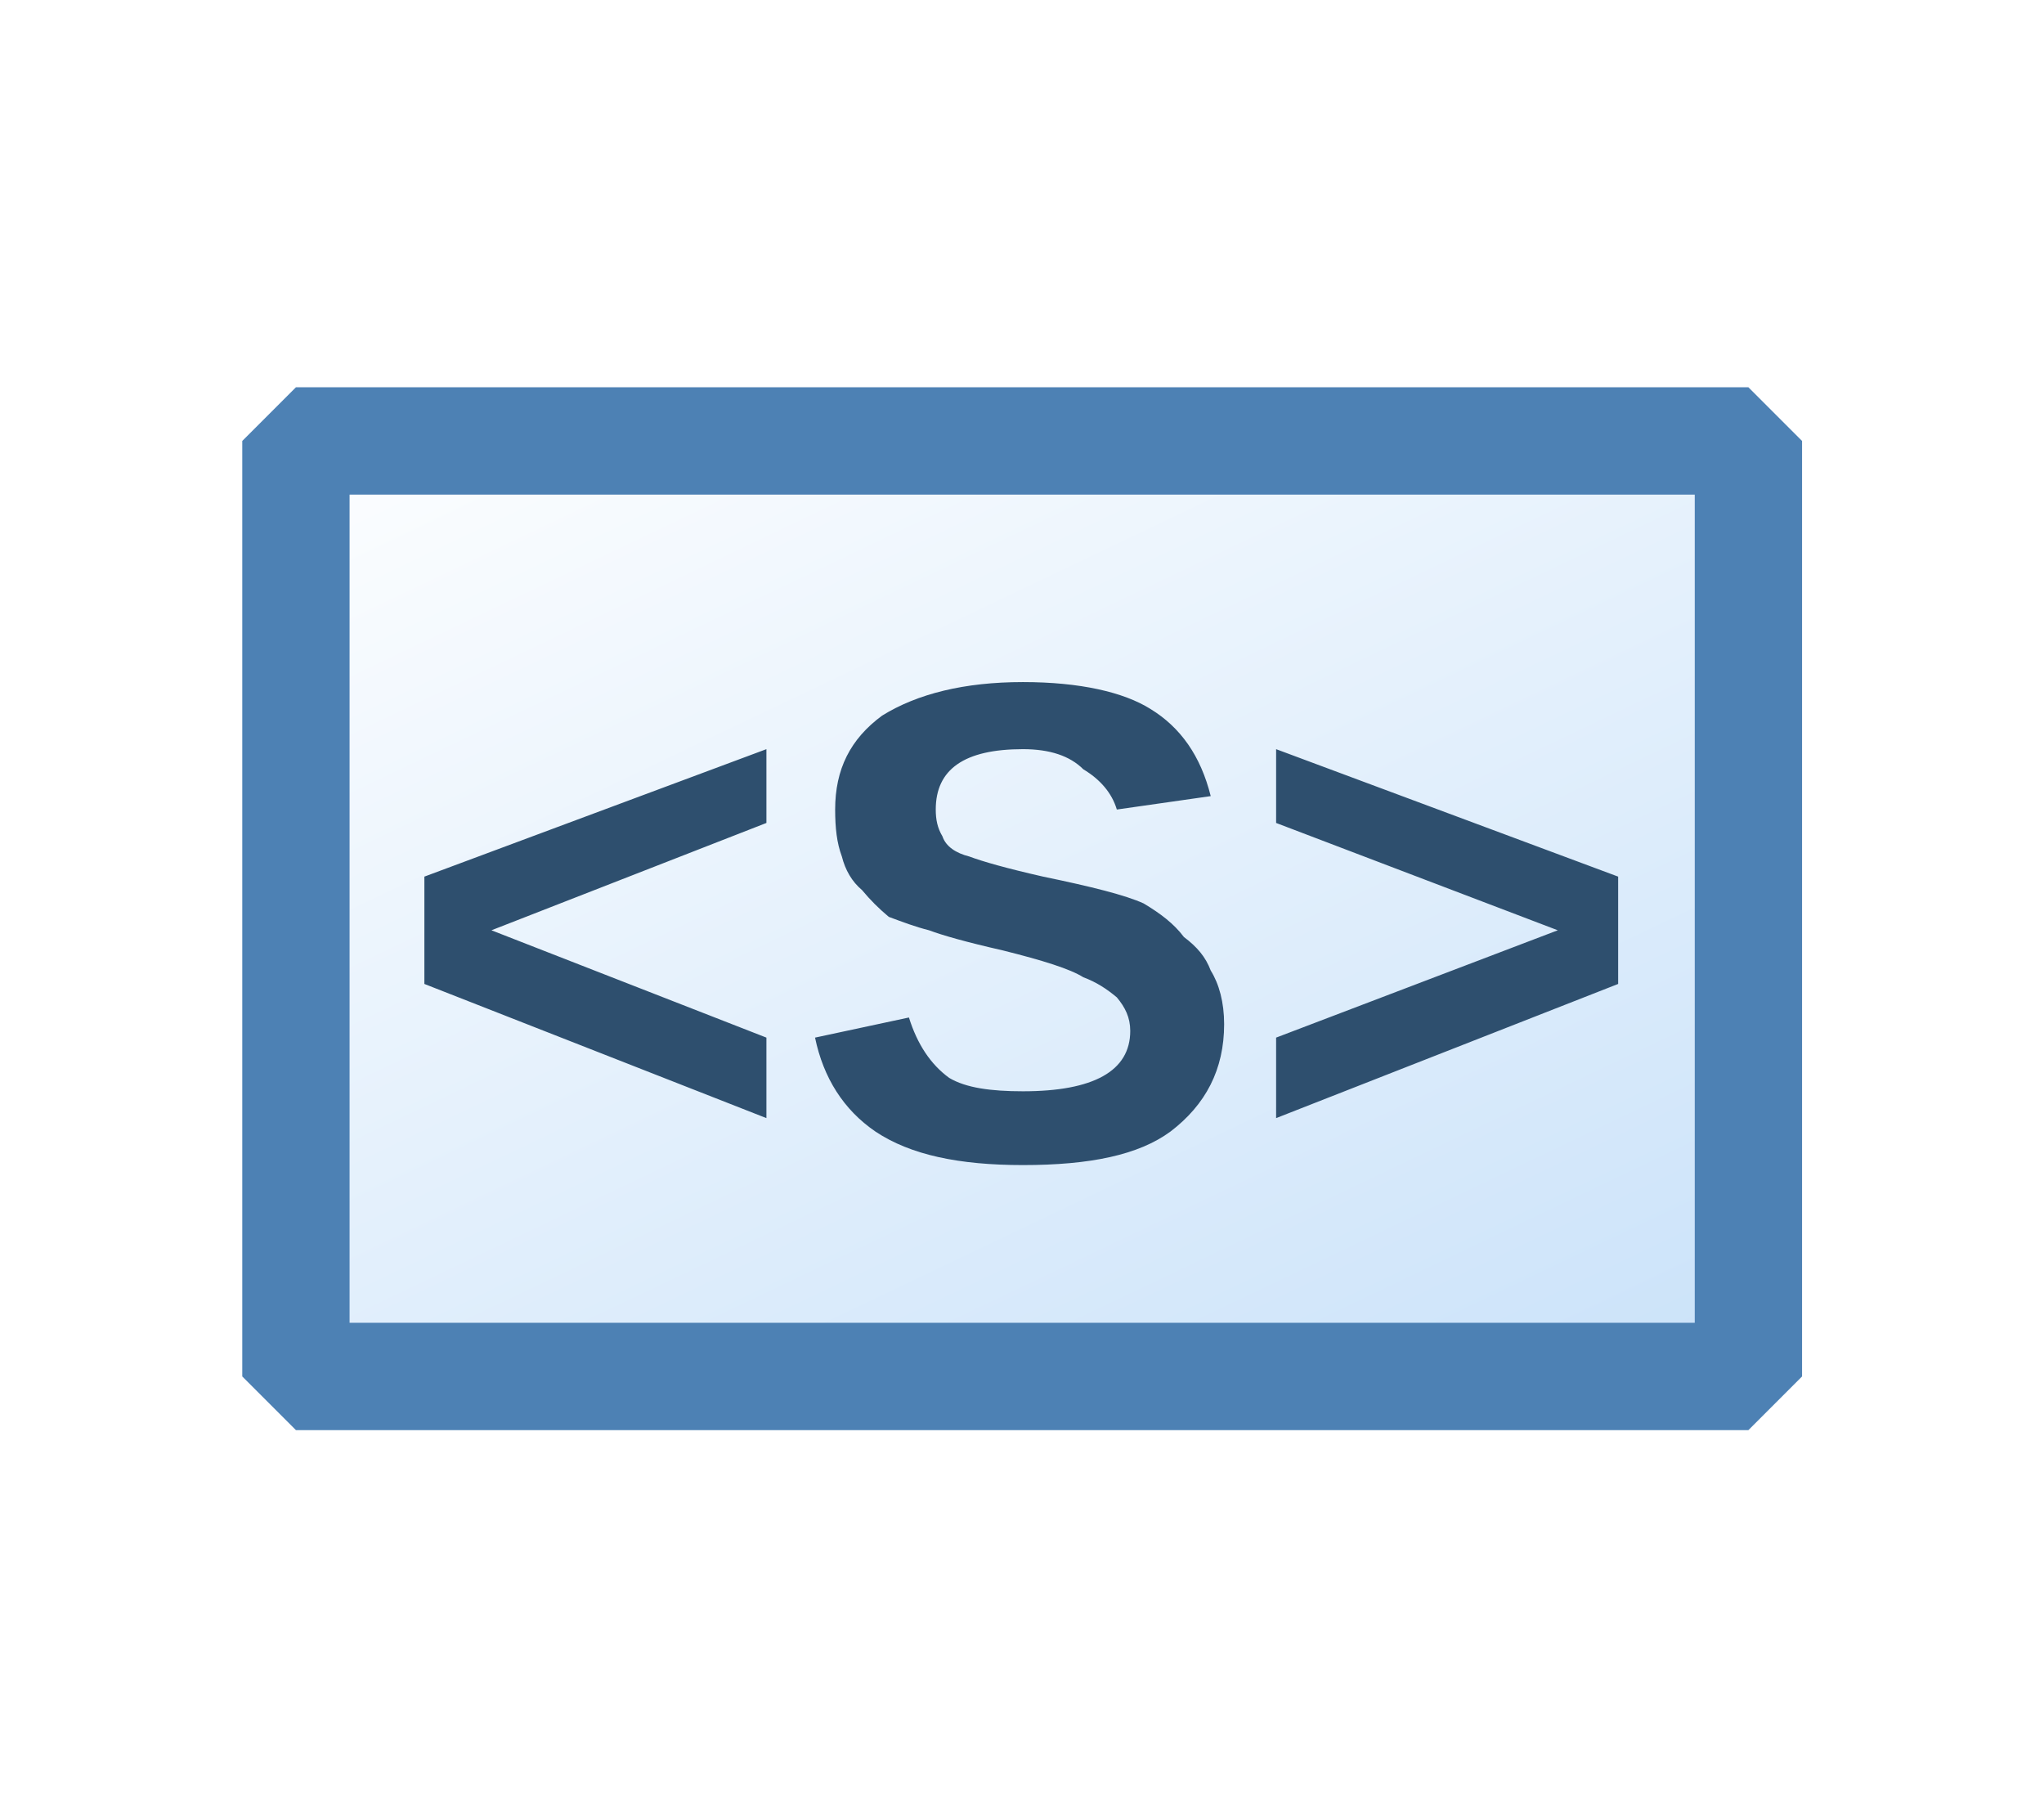
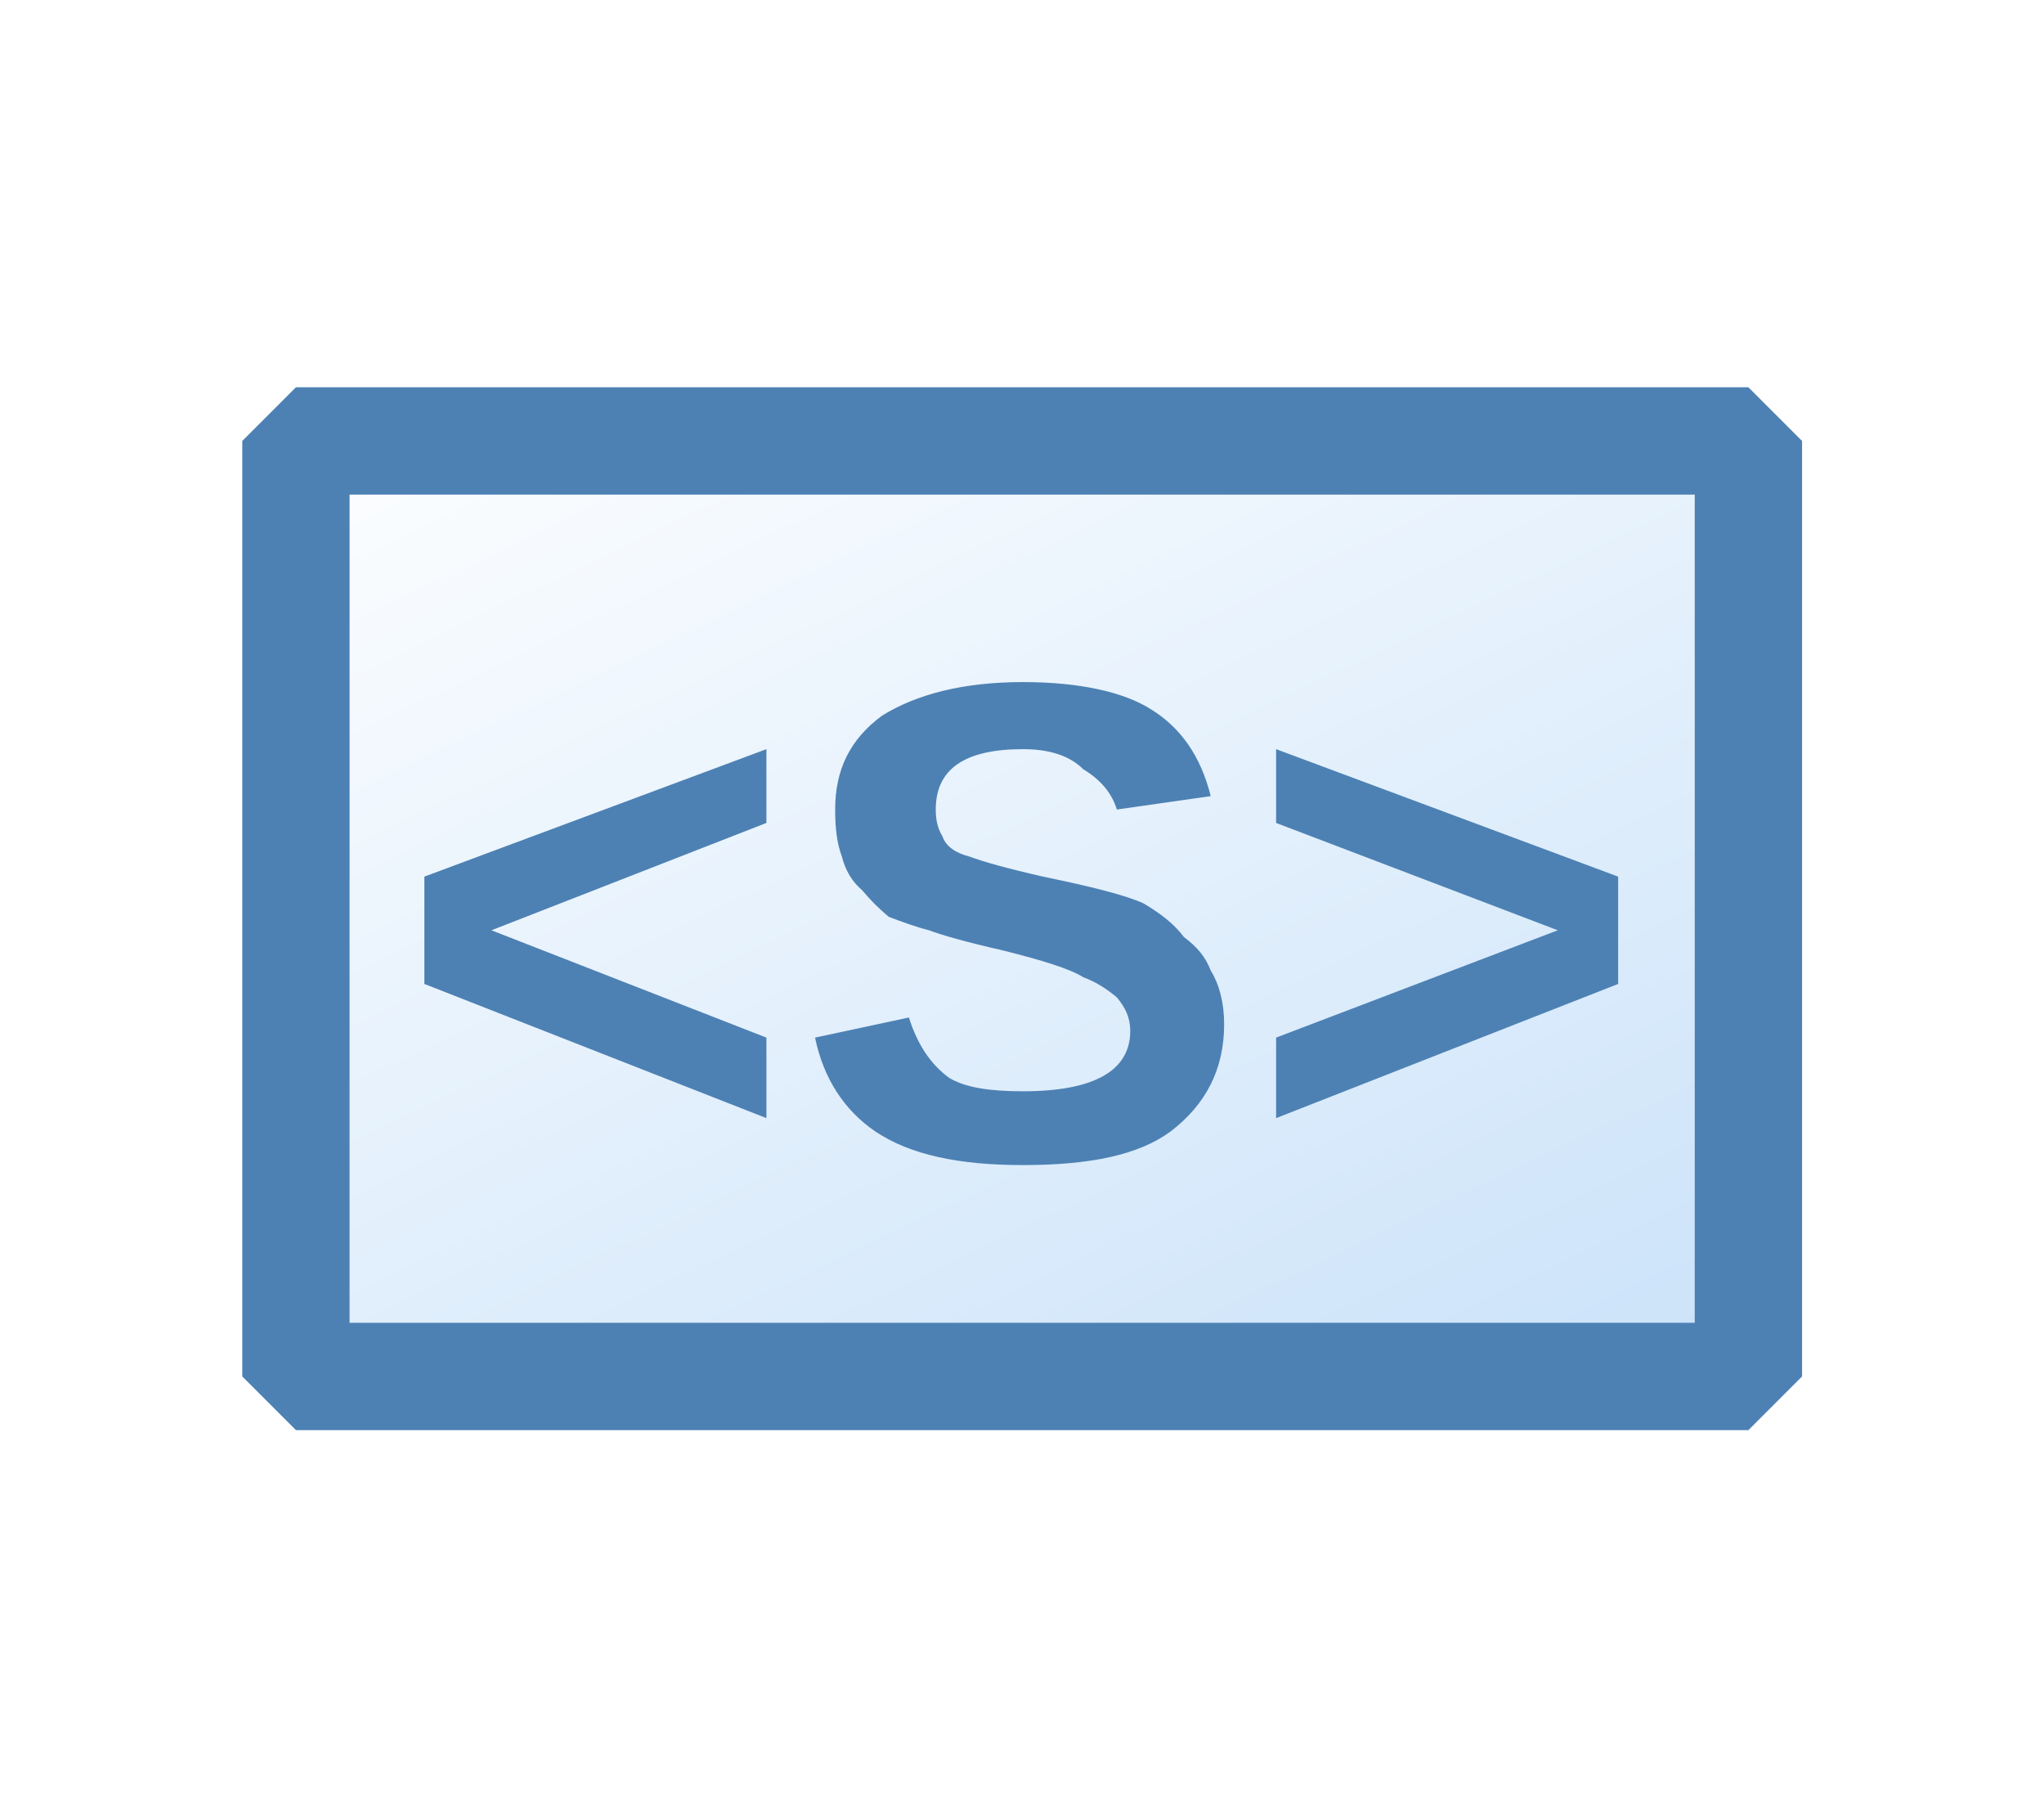
<svg xmlns="http://www.w3.org/2000/svg" xmlns:xlink="http://www.w3.org/1999/xlink" width="18" height="16" viewBox="0 0 4.762 4.233" version="1.1" id="svg8" xml:space="preserve">
  <defs id="defs2">
    <linearGradient id="linearGradient872">
      <stop style="stop-color:#cae2f9;stop-opacity:1;" offset="0" id="stop868" />
      <stop style="stop-color:#fdfeff;stop-opacity:1" offset="1" id="stop870" />
    </linearGradient>
    <linearGradient xlink:href="#linearGradient872" id="linearGradient874" x1="144.286" y1="144.286" x2="23.46" y2="3.881" gradientUnits="userSpaceOnUse" gradientTransform="matrix(0.02800451,0,0,0.01552158,0.03204896,1.100745)" />
  </defs>
  <g id="g21">
    <g id="g882">
      <rect style="fill:#4b7eb0;fill-opacity:0;stroke:none;stroke-width:0.076;stroke-miterlimit:4;stroke-dasharray:none;stroke-opacity:0.827" id="rect840" width="2.277" height="1.552" x="1.231" y="1.429" />
      <g id="g981" transform="matrix(0.8711414,0,0,0.8711414,-2.634773,-0.1521884)">
        <g id="g2" transform="translate(-0.2871311,0.09310098)">
          <g id="g882-5" transform="matrix(1.147919,0,0,1.147919,4.554762,-0.6616661)">
            <g id="g1" transform="translate(-1.082556,0.51352)">
              <path id="rect881" style="fill:url(#linearGradient874);fill-opacity:1;stroke:#4d81b4;stroke-width:0.25;stroke-linejoin:bevel;stroke-miterlimit:4;stroke-dasharray:none;stroke-dashoffset:0;stroke-opacity:1" d="M 0.689,1.161 H 4.073 V 3.34 H 0.689 Z" />
-               <text xml:space="preserve" style="font-style:normal;font-weight:normal;font-size:1.587px;line-height:1.25;font-family:sans-serif;letter-spacing:0px;word-spacing:0px;fill:#2e4f6e;fill-opacity:1;stroke:none;stroke-width:0.265" x="0.924" y="2.833" id="text868">
-                 <tspan id="tspan866" x="0.924" y="2.833" style="font-style:normal;font-variant:normal;font-weight:bold;font-stretch:normal;font-size:1.587px;font-family:Arial;-inkscape-font-specification:'Arial Bold';fill:#2e4f6e;fill-opacity:1;stroke-width:0.265">&lt;S&gt;</tspan>
+               <text xml:space="preserve" style="font-style:normal;font-weight:normal;font-size:1.587px;line-height:1.25;font-family:sans-serif;letter-spacing:0px;word-spacing:0px;fill:#4d81b4;fill-opacity:1;stroke:none;stroke-width:0.265" x="0.924" y="2.833" id="text868">
+                 <tspan id="tspan866" x="0.924" y="2.833" style="font-style:normal;font-variant:normal;font-weight:bold;font-stretch:normal;font-size:1.587px;font-family:Arial;-inkscape-font-specification:'Arial Bold';fill:#4d81b4;fill-opacity:1;stroke-width:0.265">&lt;S&gt;</tspan>
              </text>
            </g>
          </g>
        </g>
      </g>
    </g>
  </g>
</svg>
